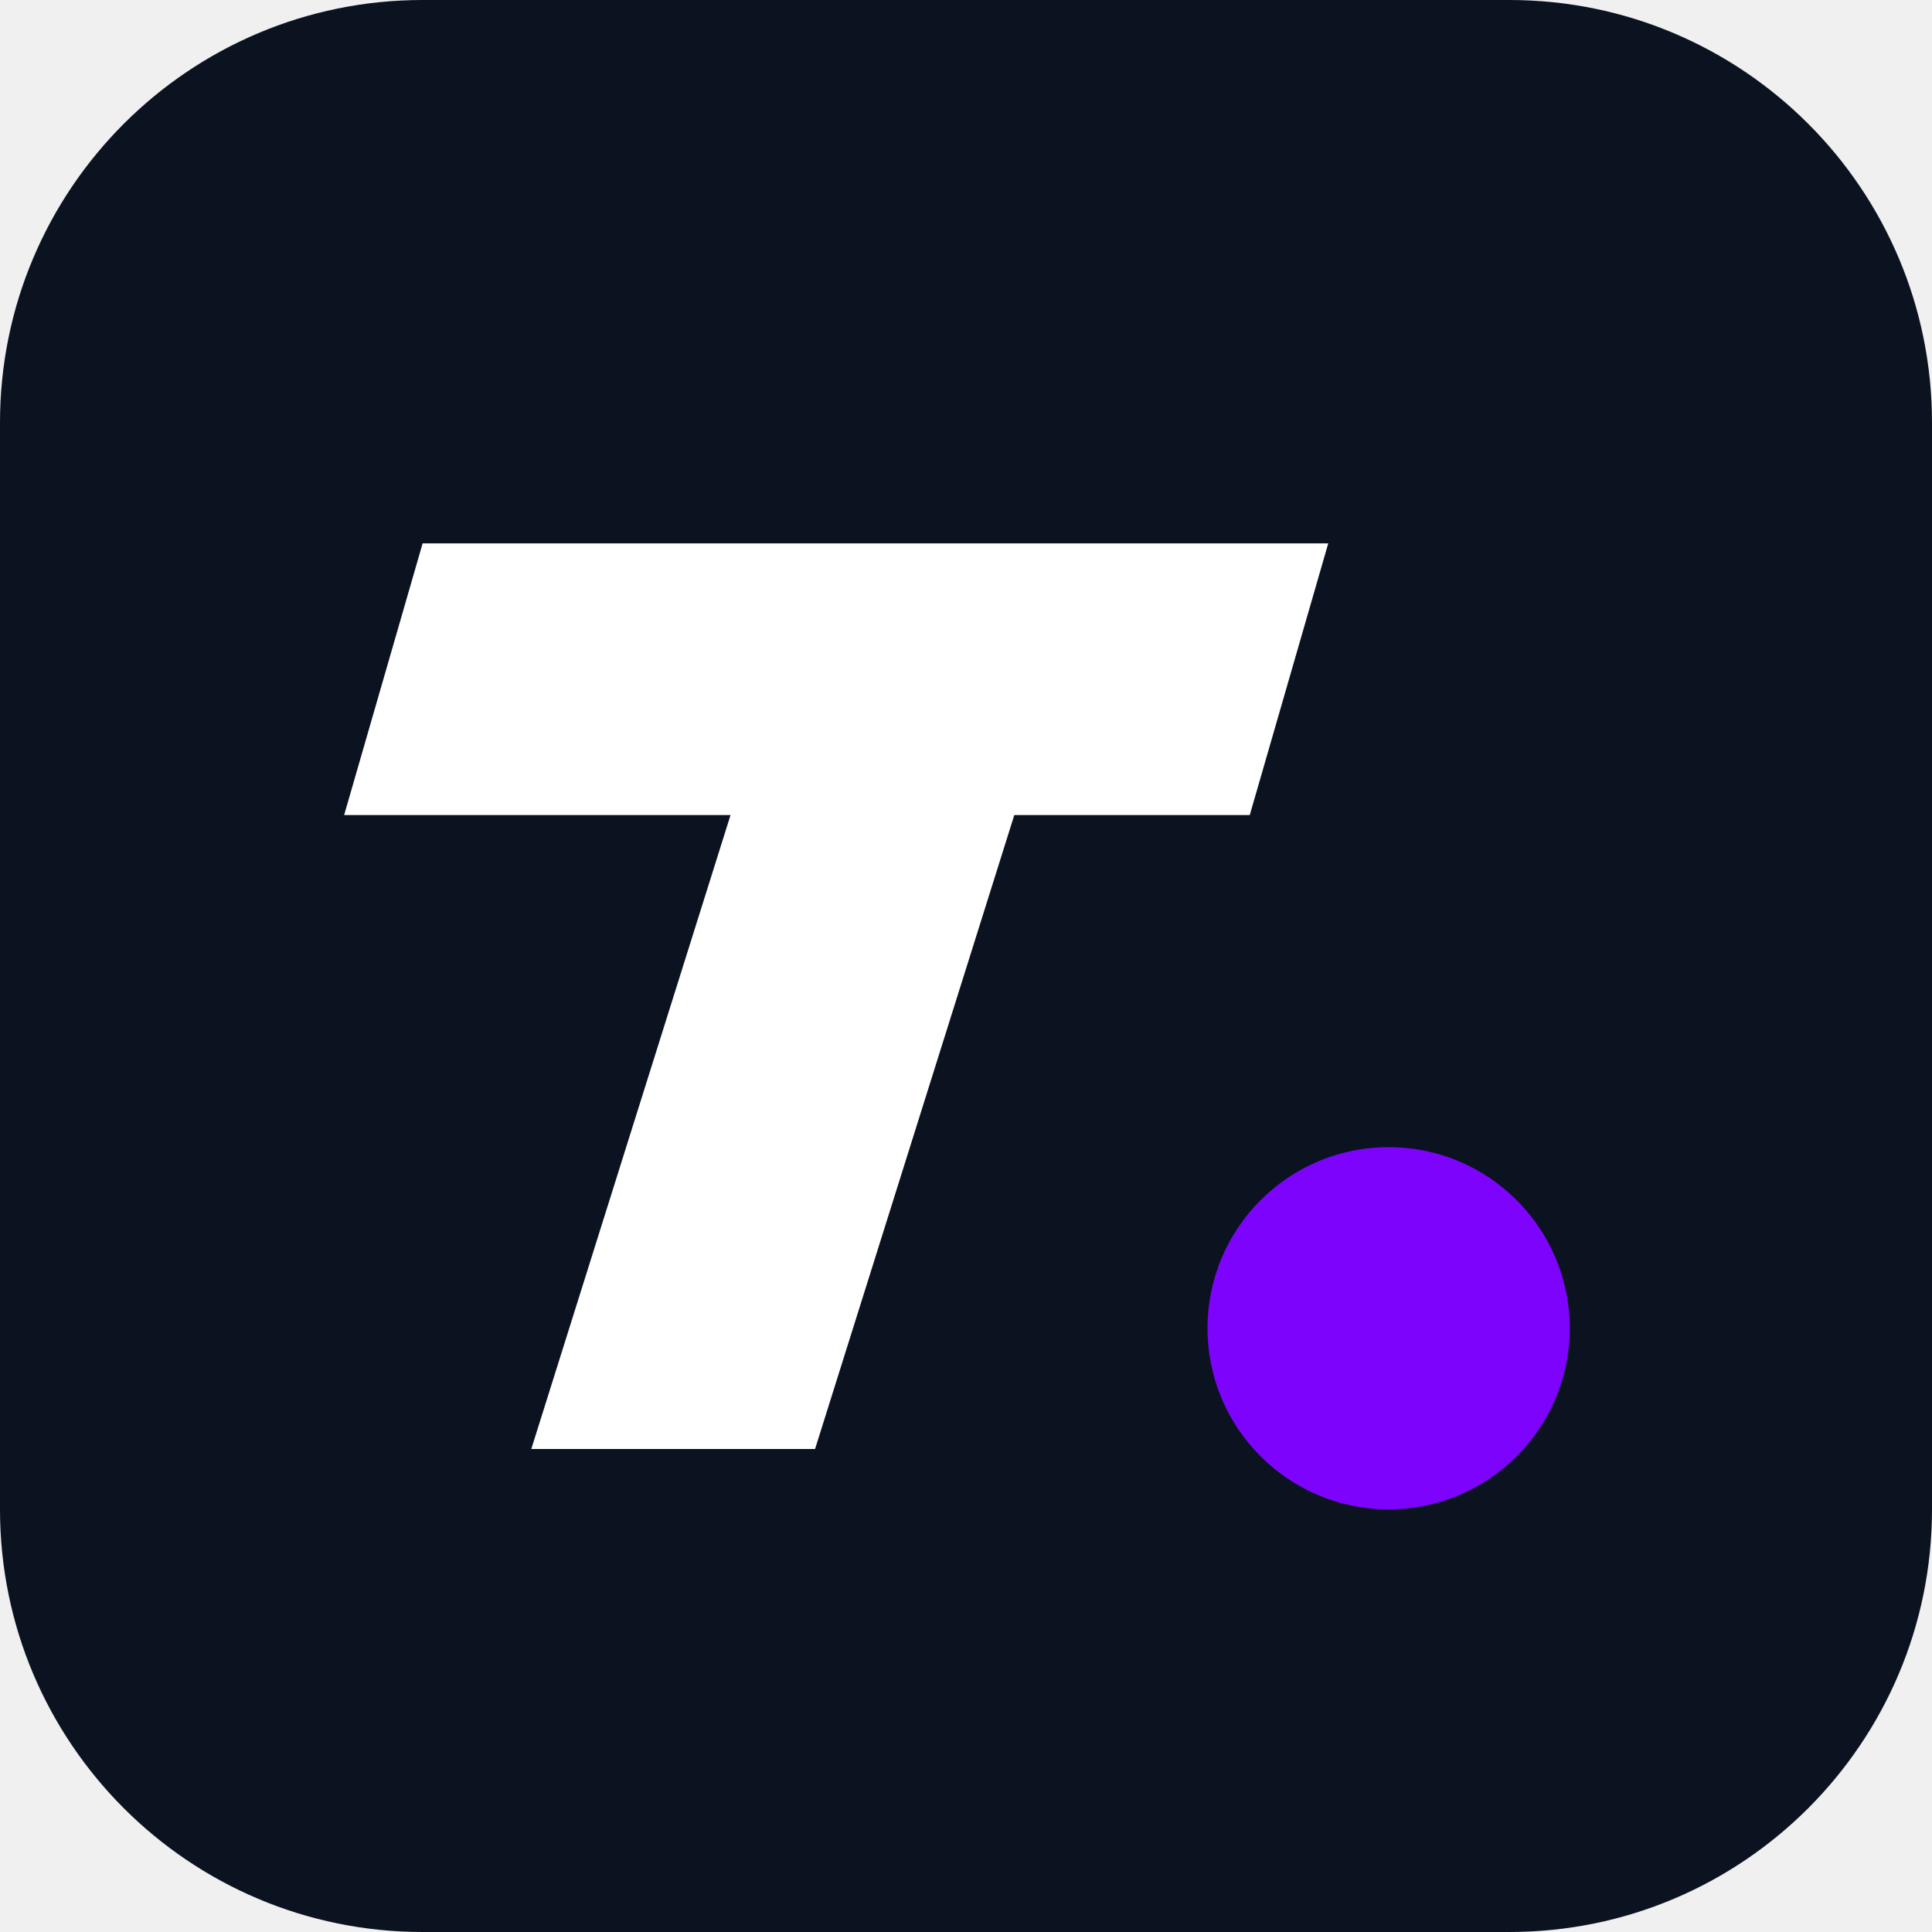
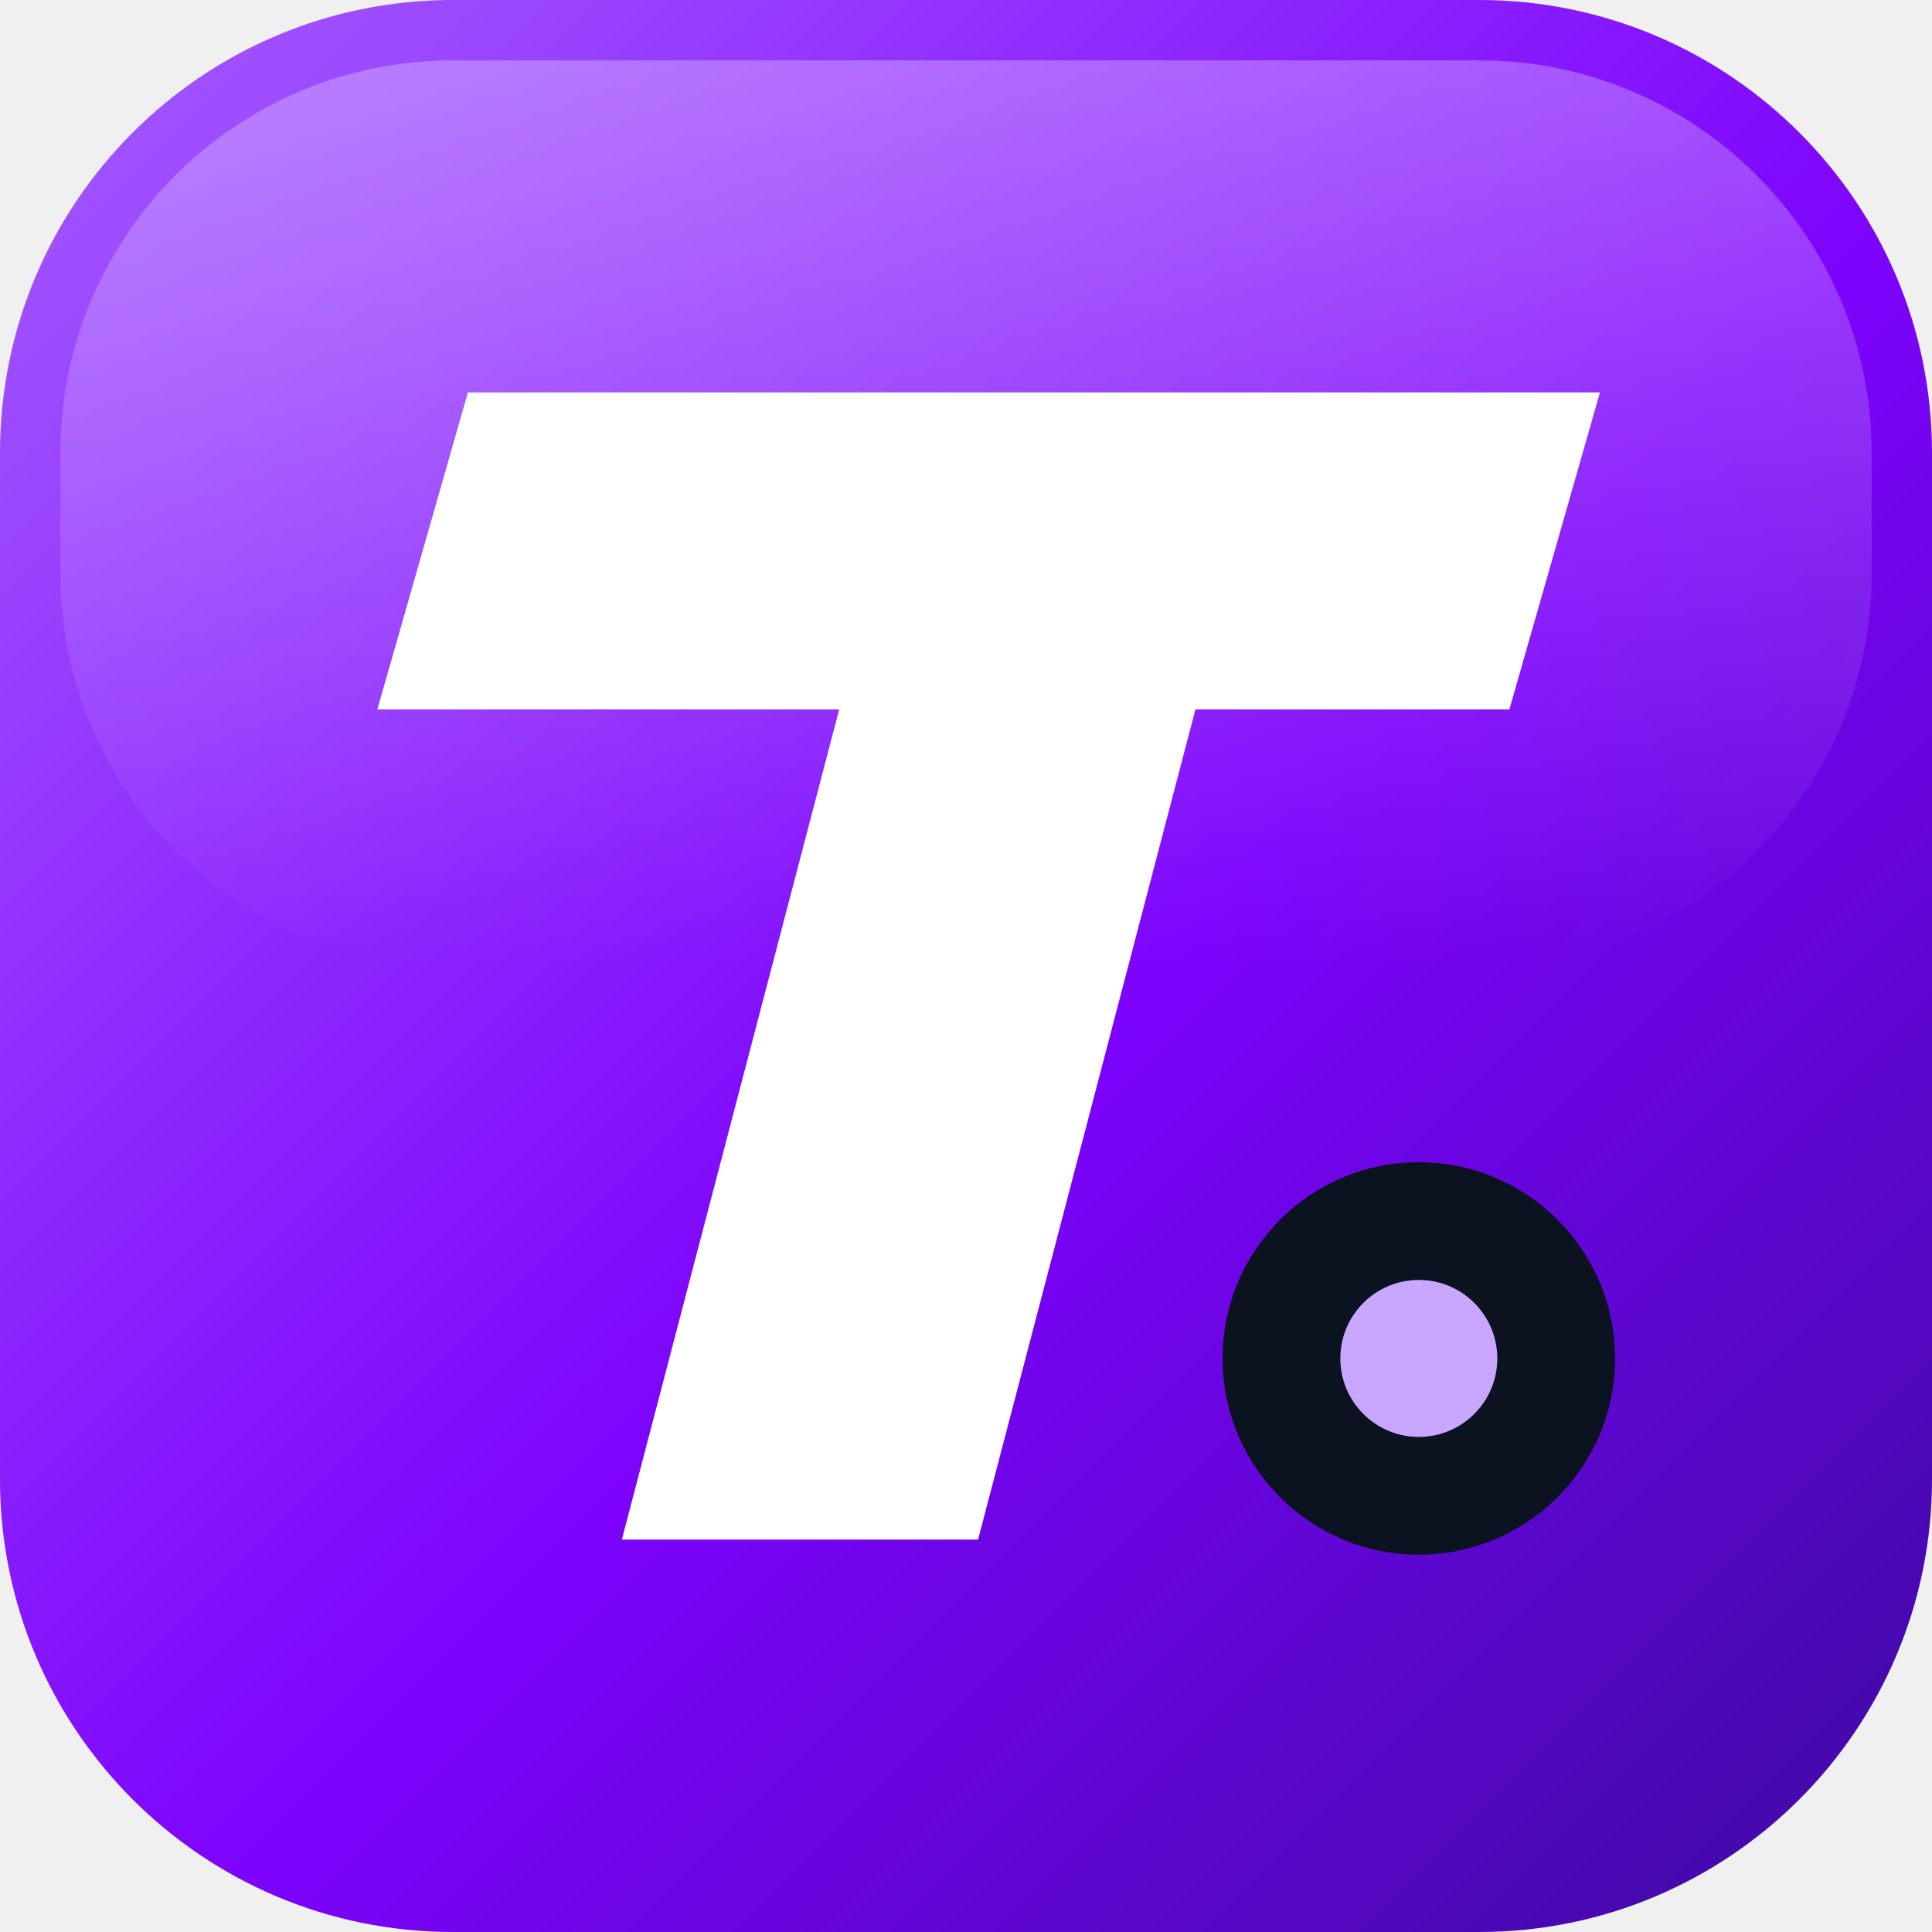
<svg xmlns="http://www.w3.org/2000/svg" viewBox="0 0 64 64">
-   <rect width="64" height="64" rx="14" fill="#0B1220" />
-   <path d="M14 18h30l-2.6 9H33.6L27 48H17.6l6.6-21H11.4z" fill="#FFFFFF" />
-   <circle cx="46" cy="44" r="6" fill="#7D03FC" />
+   <defs>
+     <linearGradient id="a" x1="0" y1="0" x2="1" y2="1">
+       <stop offset="0" stop-color="#A45CFF" />
+       <stop offset=".55" stop-color="#7D03FC" />
+       <stop offset="1" stop-color="#3A0A9E" />
+     </linearGradient>
+     <linearGradient id="h" x1="0" y1="0" x2="0" y2="1">
+       <stop offset="0" stop-color="#fff" stop-opacity=".28" />
+       <stop offset="1" stop-color="#fff" stop-opacity="0" />
+     </linearGradient>
+   </defs>
+   <rect width="64" height="64" rx="15" fill="url(#a)" />
+   <rect x="2" y="2" width="60" height="30" rx="13" fill="url(#h)" />
+   <path d="M15.5 13H53l-3 10.5H39.6L32.4 51H20.6l7.2-27.5H12.5z" fill="#fff" />
+   <circle cx="47" cy="45" r="6.5" fill="#0B1220" />
+   <circle cx="47" cy="45" r="2.6" fill="#C9A6FF" />
</svg>
